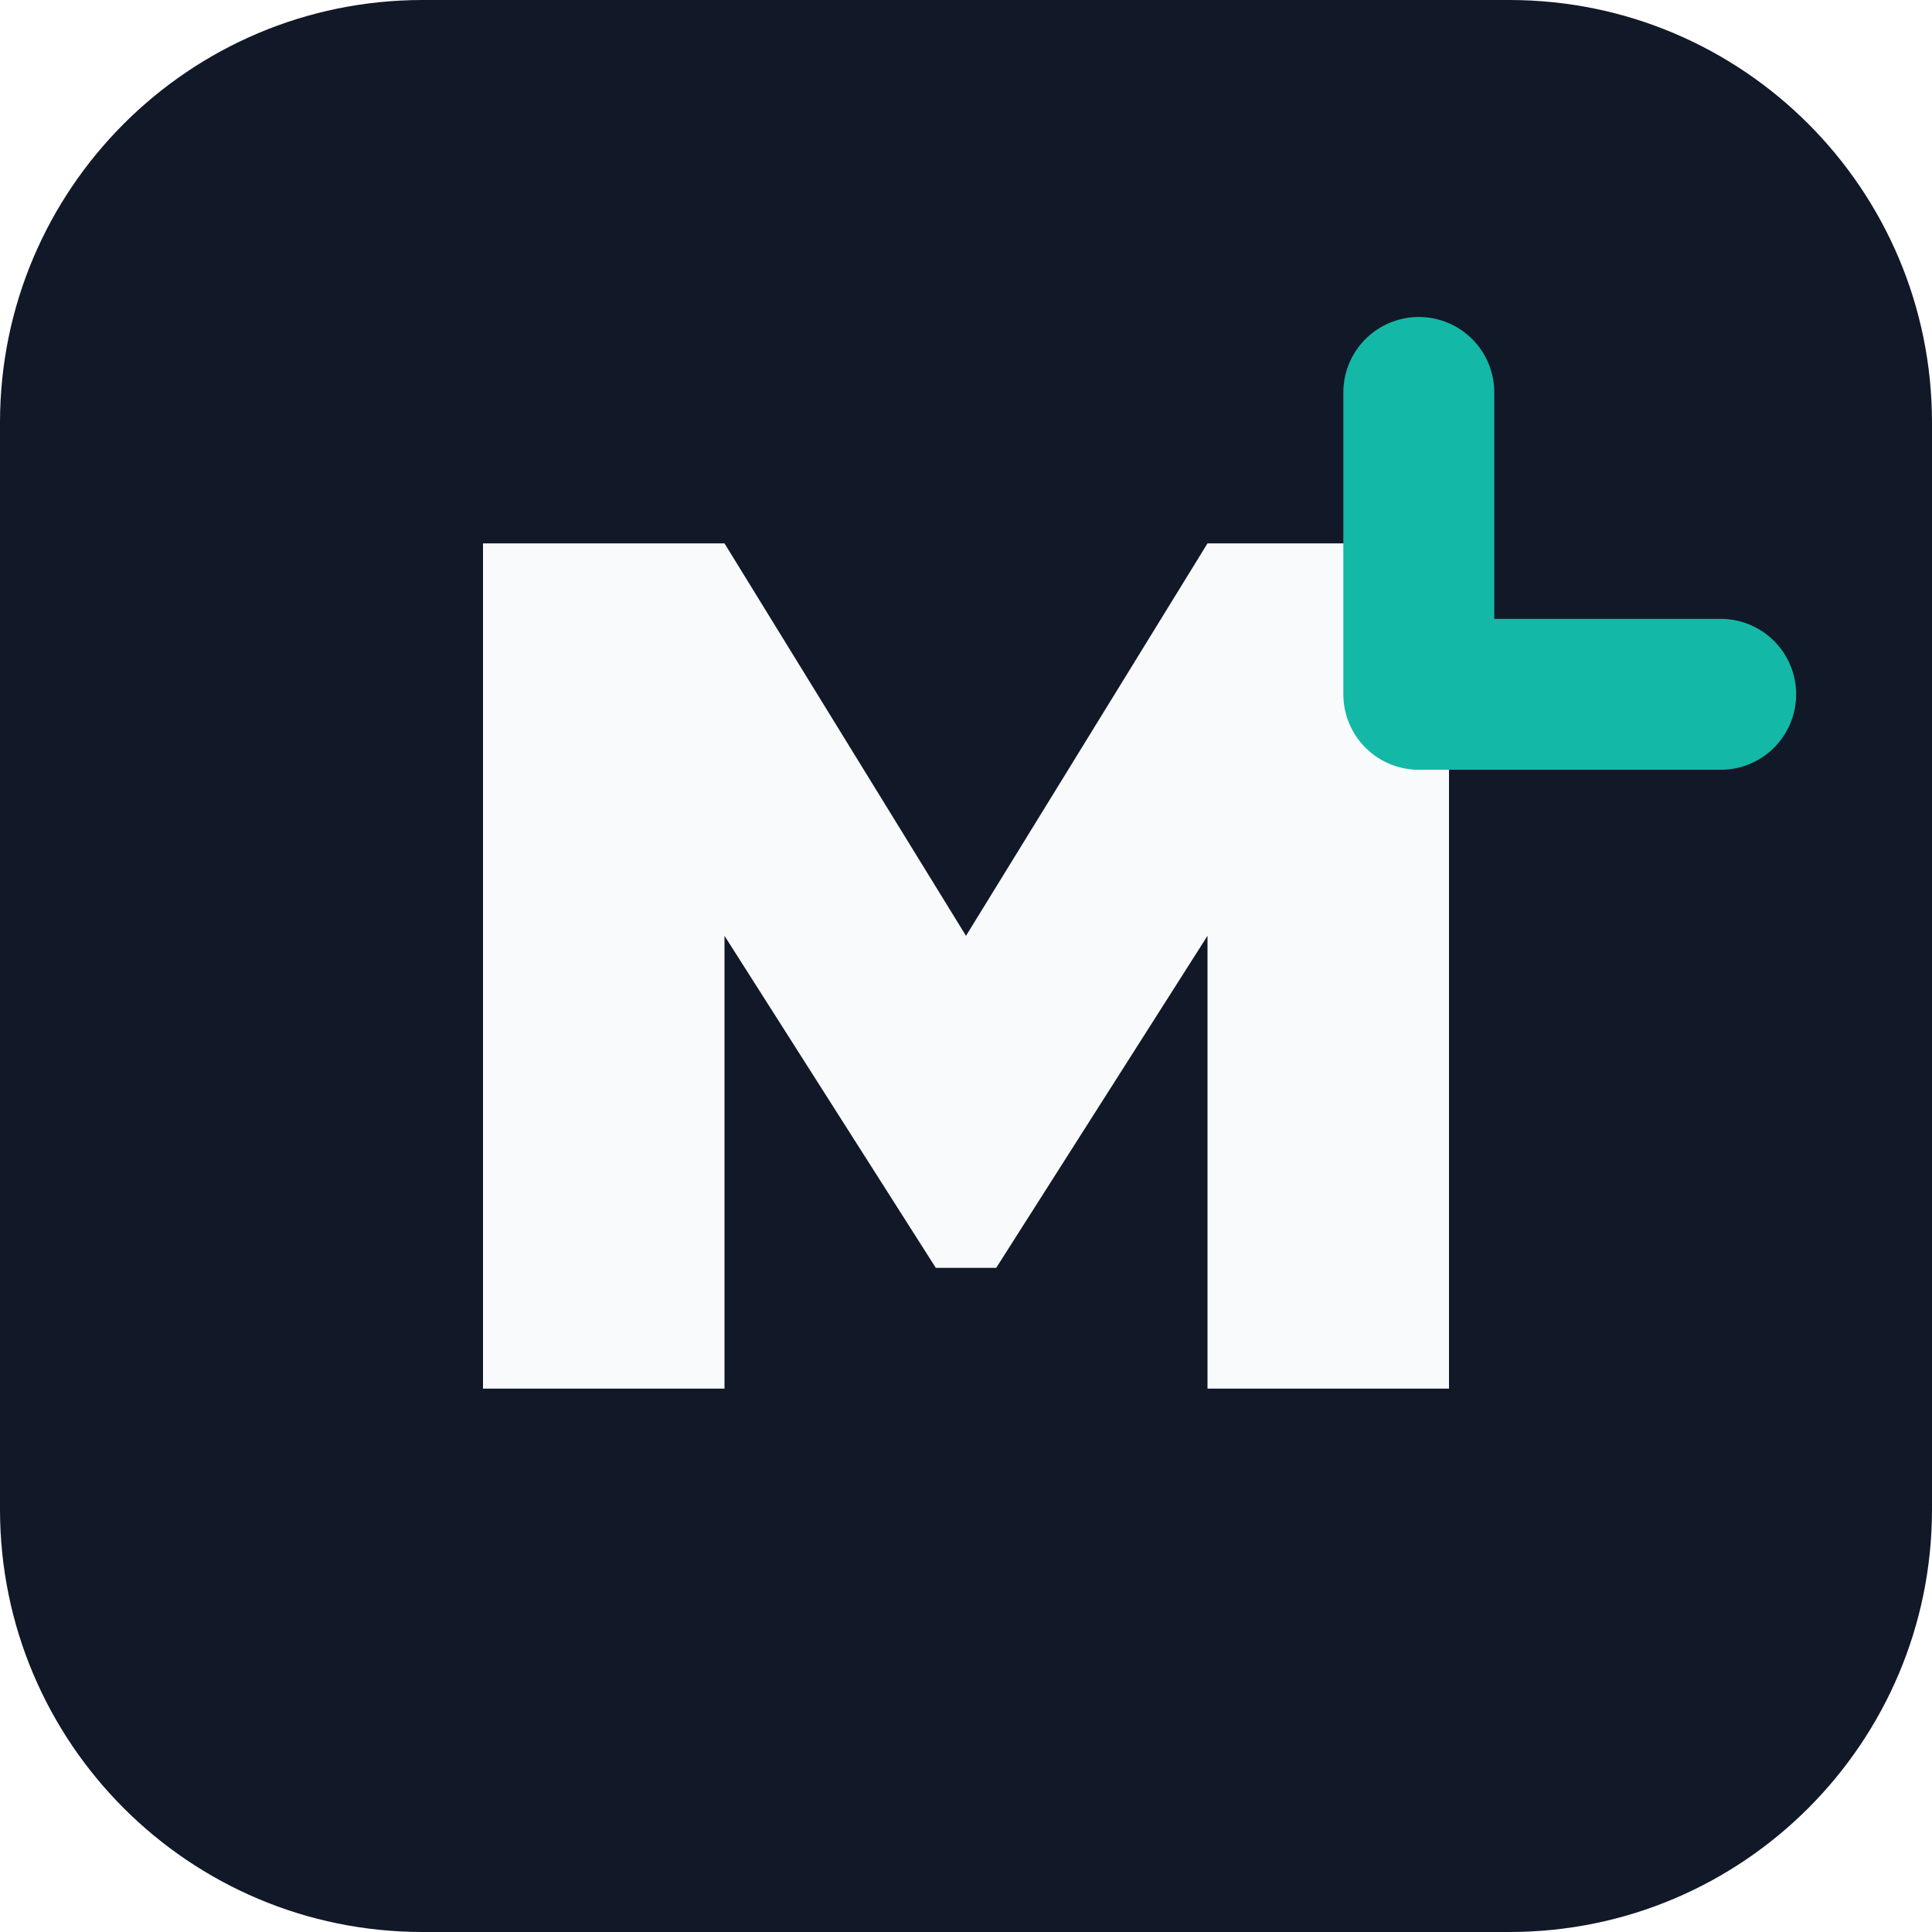
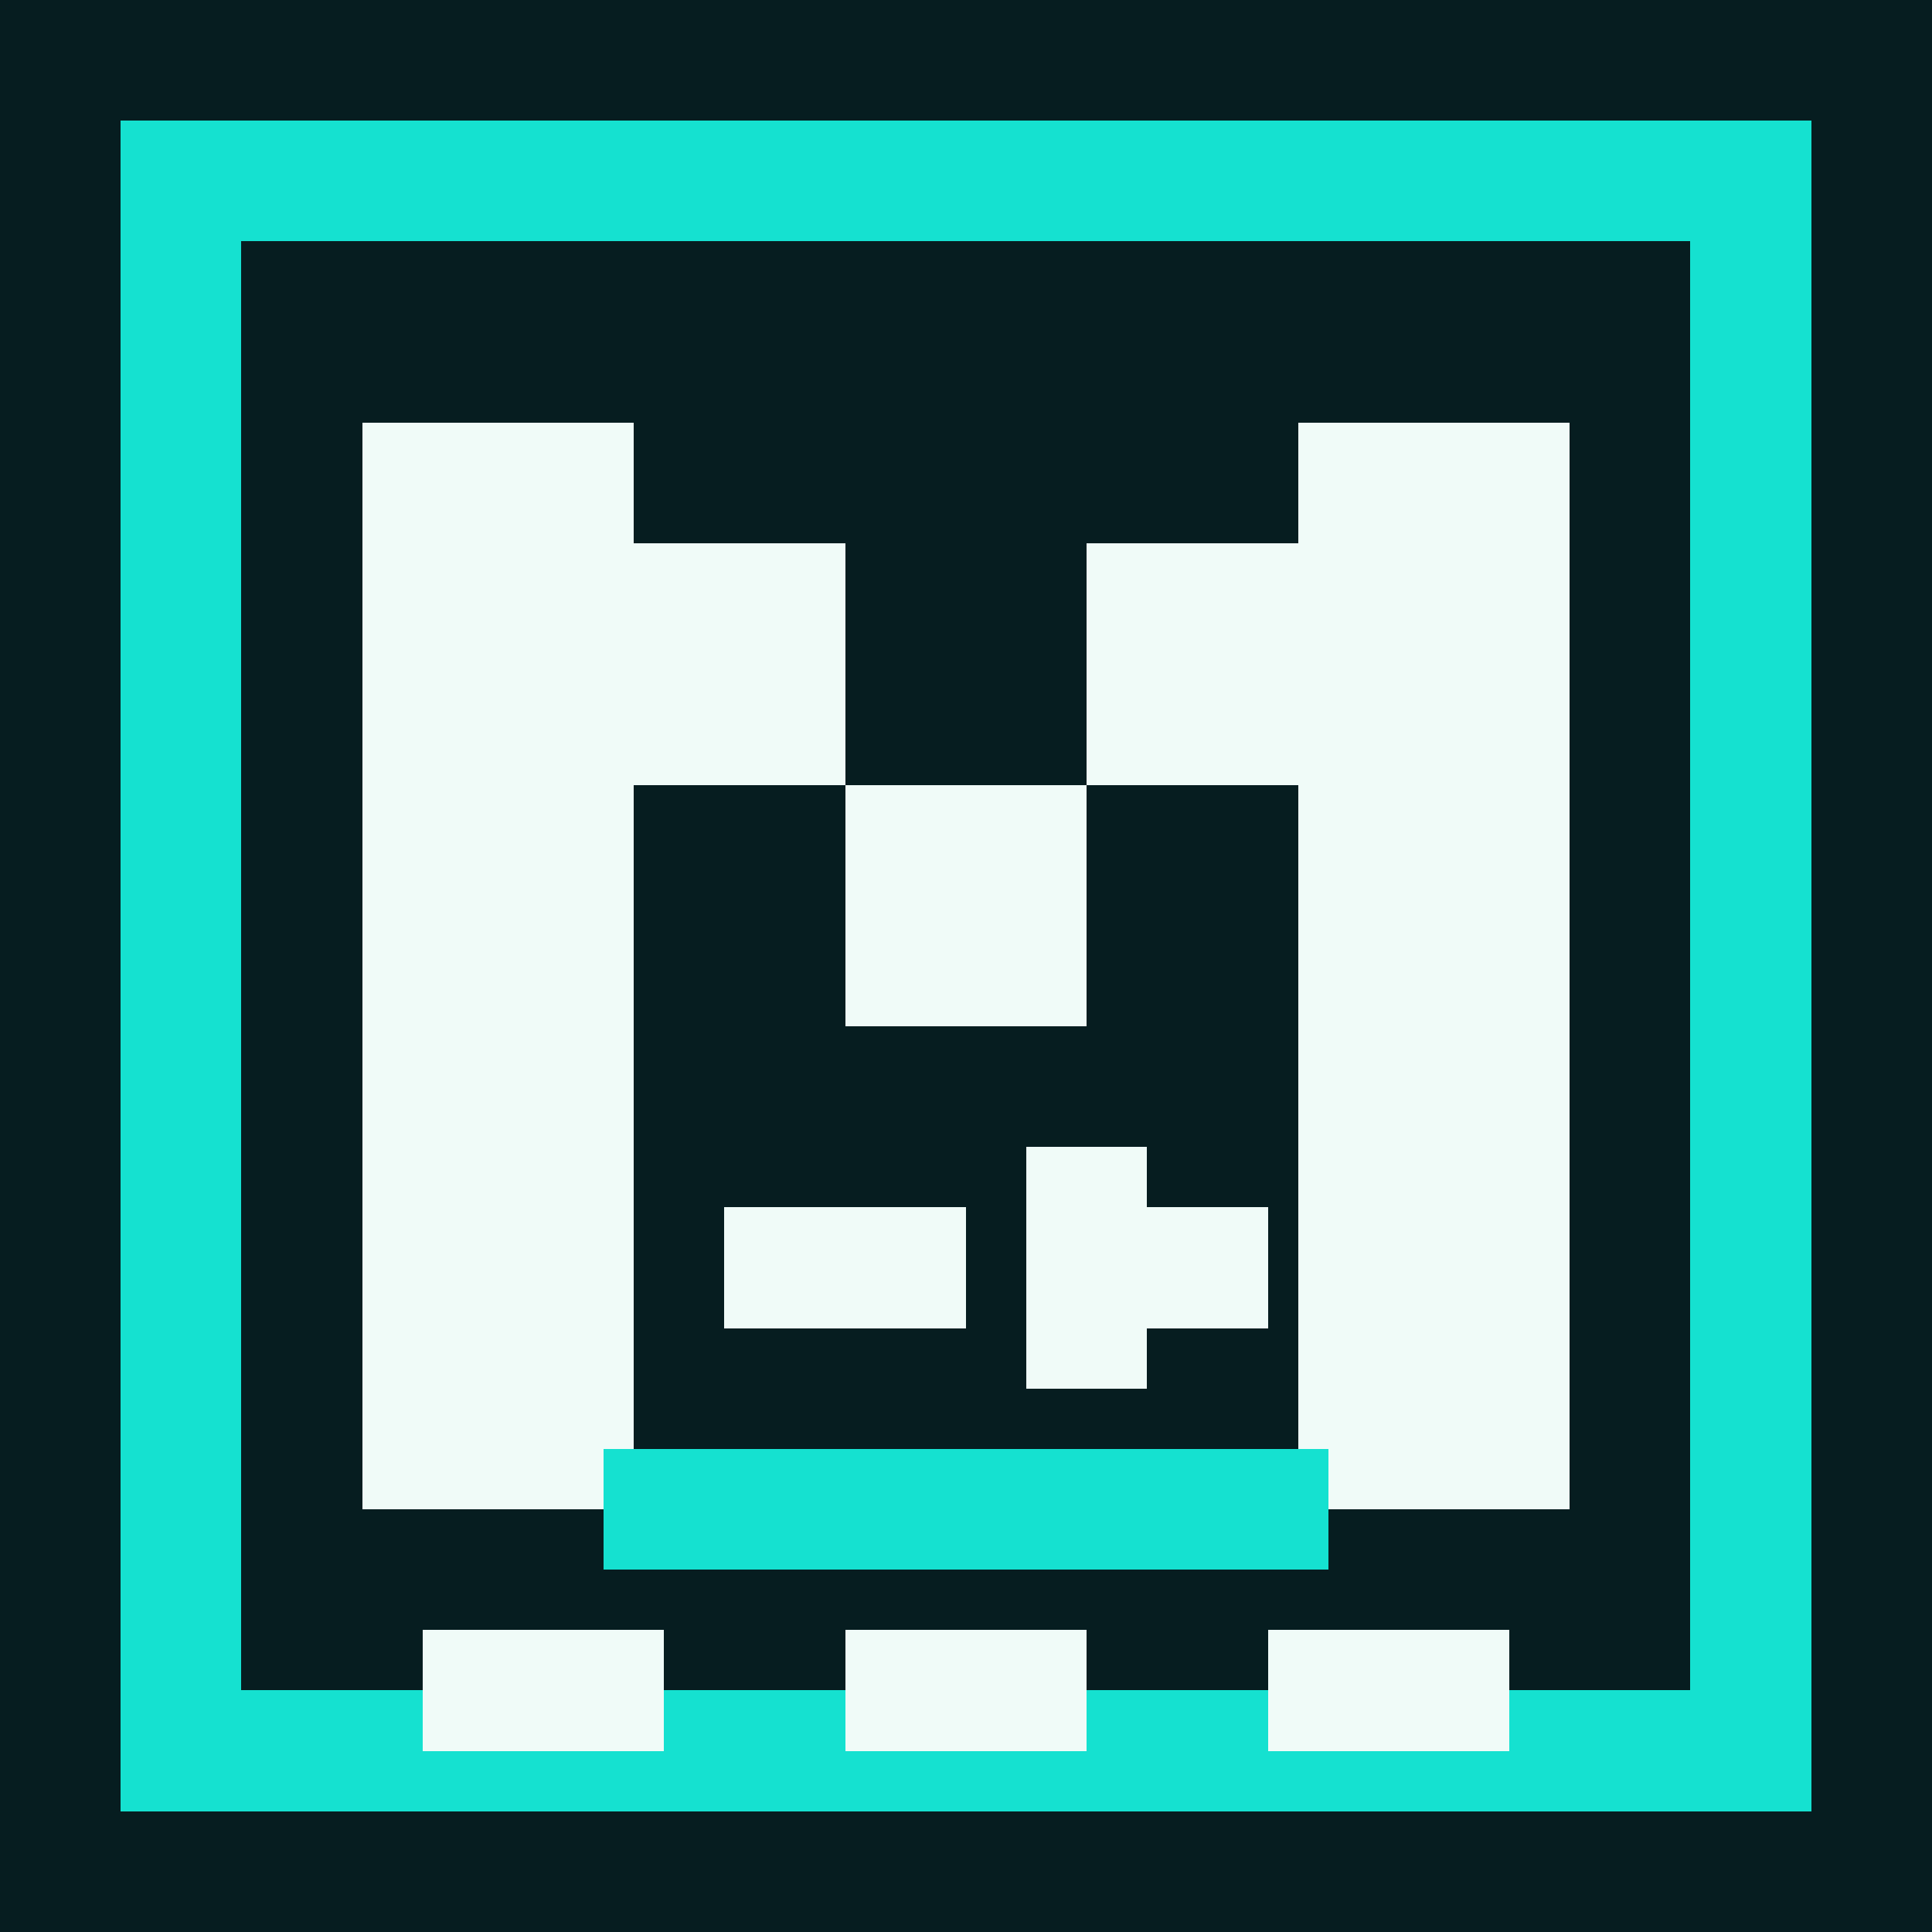
- <svg xmlns="http://www.w3.org/2000/svg" viewBox="0 0 64 64" role="img" aria-label="Motionly">
-   <rect width="64" height="64" rx="14" fill="#111827" />
-   <path d="M16 46V18h8l8 13 8-13h8v28h-8V31l-7 11h-2l-7-11v15h-8Z" fill="#f8fafc" />
-   <path d="M47 13v10h10" fill="none" stroke="#14b8a6" stroke-width="5" stroke-linecap="round" stroke-linejoin="round" />
+ <svg xmlns="http://www.w3.org/2000/svg" viewBox="0 0 64 64" shape-rendering="crispEdges">
+   <rect width="64" height="64" fill="#061d20" />
+   <rect x="4" y="4" width="56" height="56" fill="#15e1d0" />
+   <rect x="8" y="8" width="48" height="48" fill="#061d20" />
+   <rect x="12" y="14" width="9" height="36" fill="#f0fbf8" />
+   <rect x="43" y="14" width="9" height="36" fill="#f0fbf8" />
+   <rect x="21" y="18" width="7" height="8" fill="#f0fbf8" />
+   <rect x="28" y="26" width="8" height="8" fill="#f0fbf8" />
+   <rect x="36" y="18" width="7" height="8" fill="#f0fbf8" />
+   <rect x="20" y="48" width="24" height="4" fill="#15e1d0" />
+   <rect x="24" y="40" width="8" height="4" fill="#f0fbf8" />
+   <rect x="34" y="38" width="4" height="8" fill="#f0fbf8" />
+   <rect x="38" y="40" width="4" height="4" fill="#f0fbf8" />
+   <rect x="14" y="54" width="8" height="4" fill="#f0fbf8" />
+   <rect x="28" y="54" width="8" height="4" fill="#f0fbf8" />
+   <rect x="42" y="54" width="8" height="4" fill="#f0fbf8" />
</svg>
